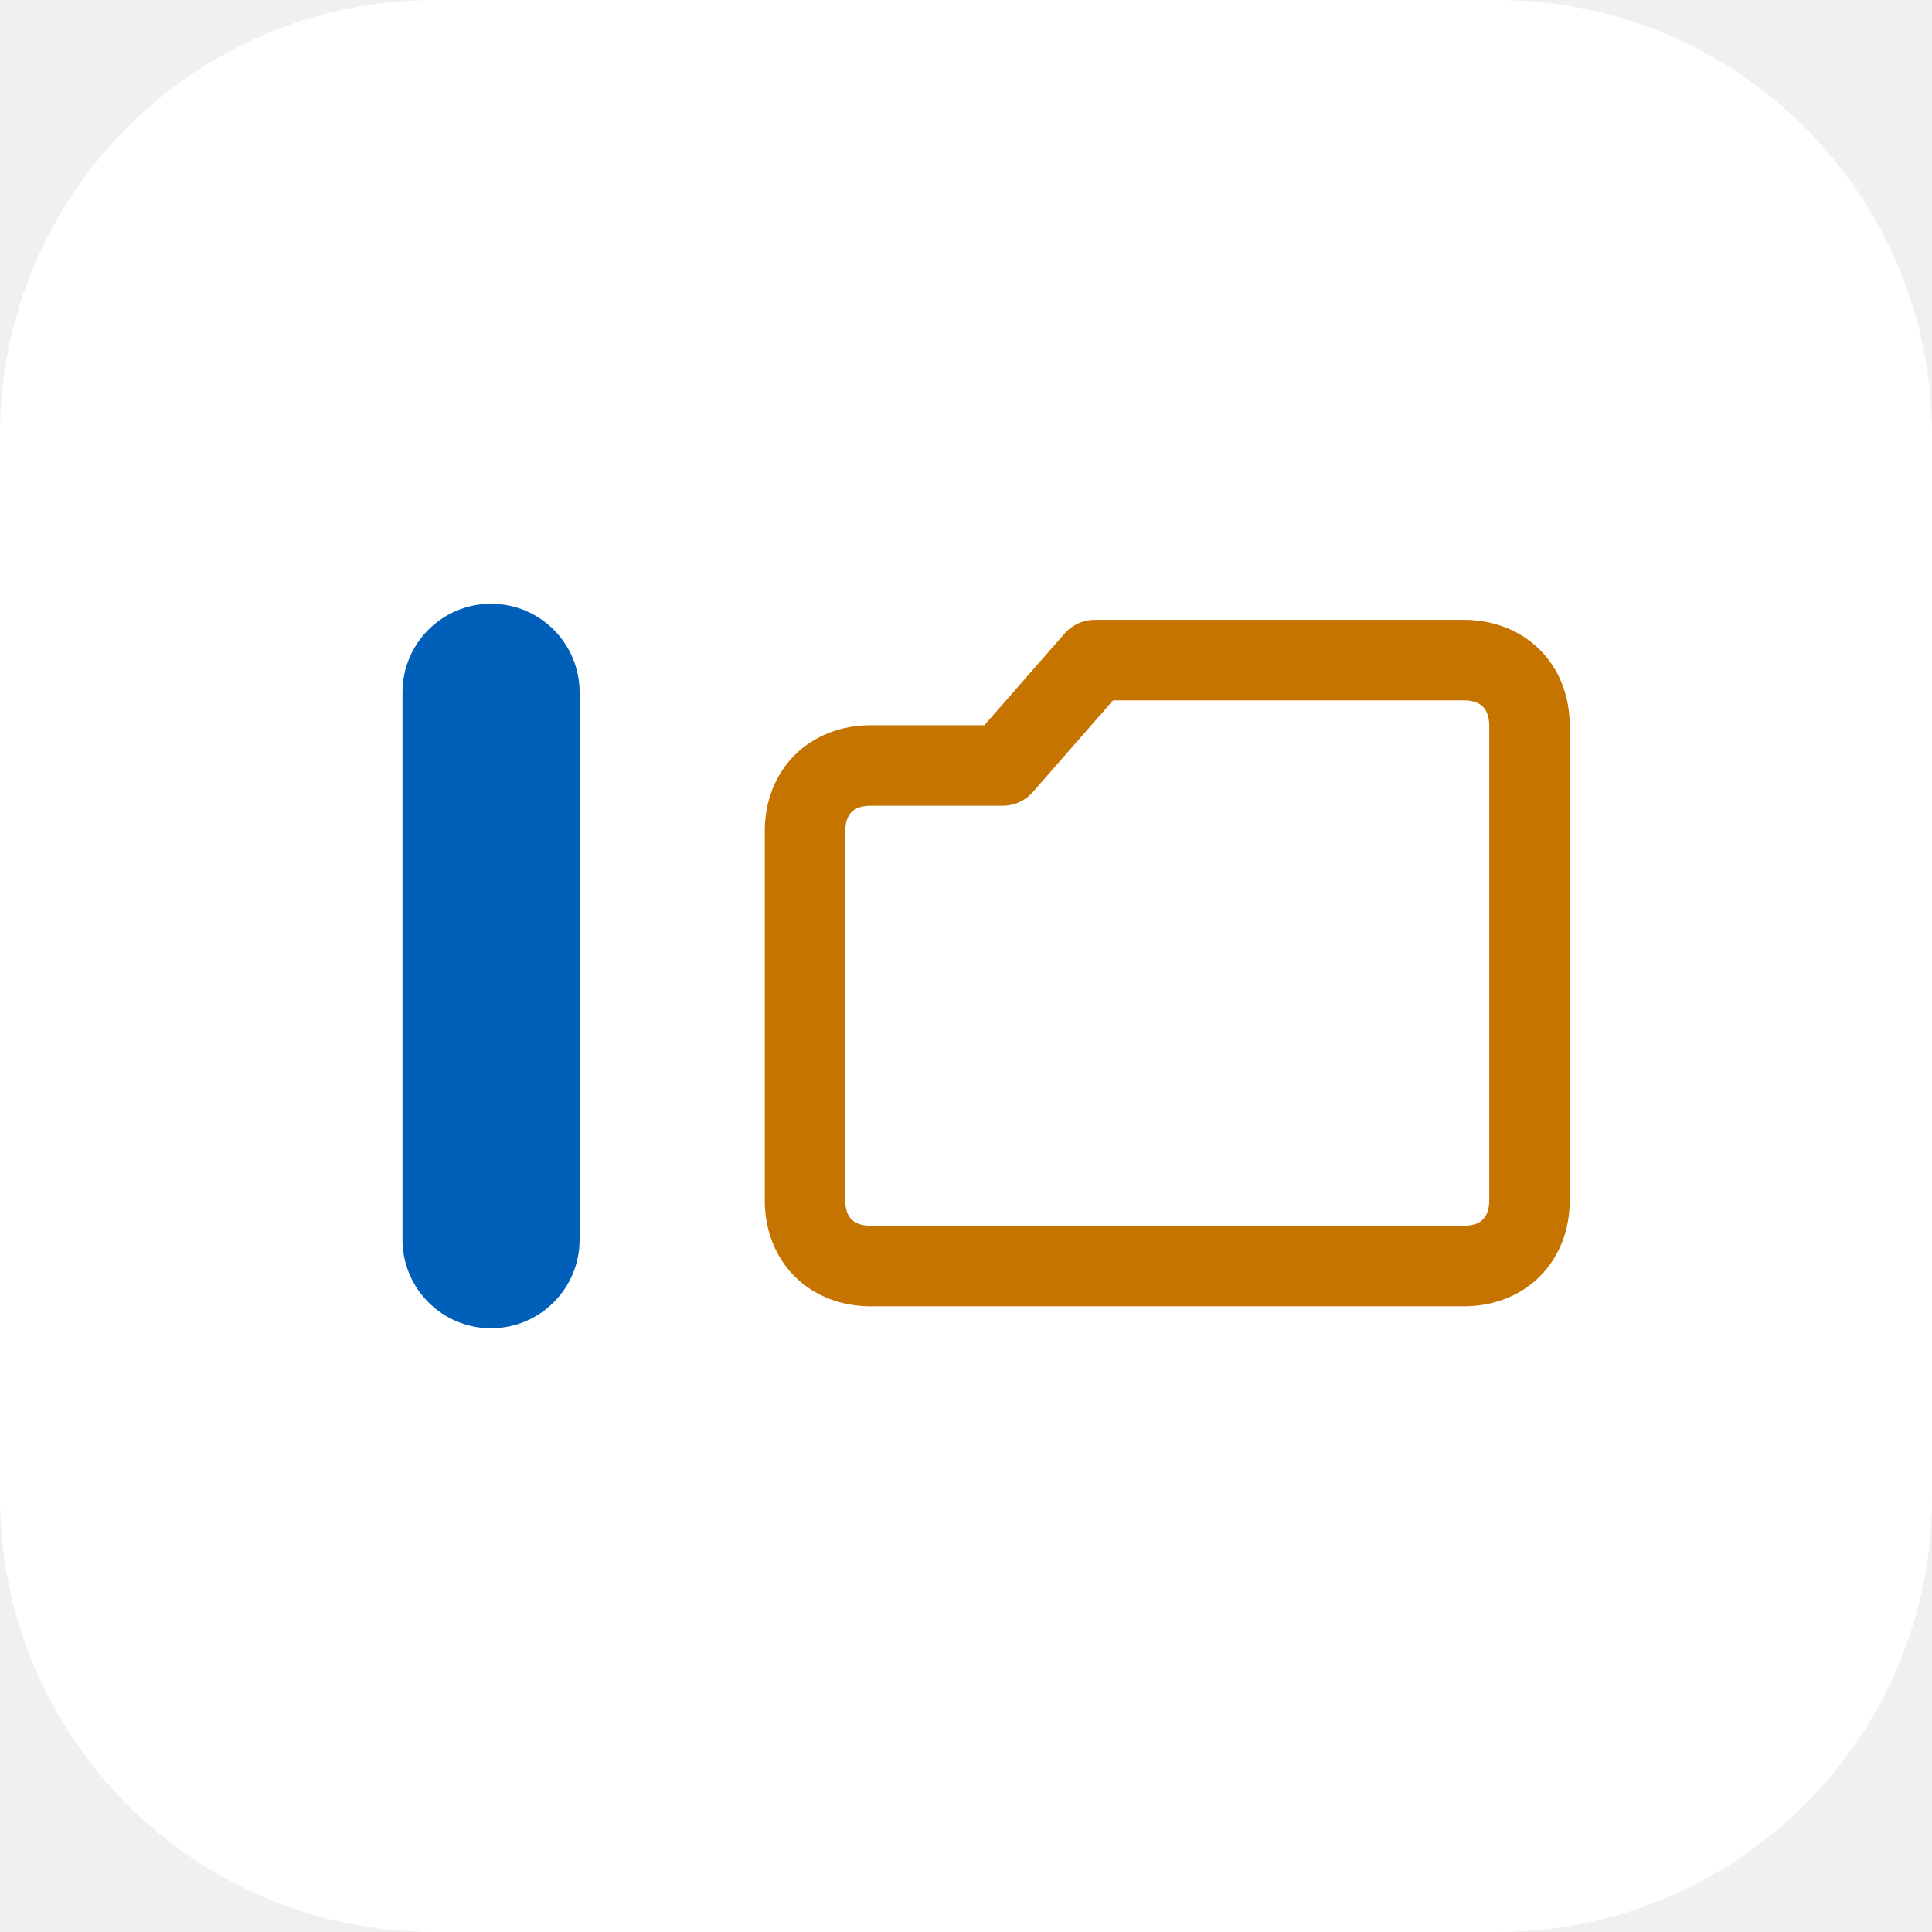
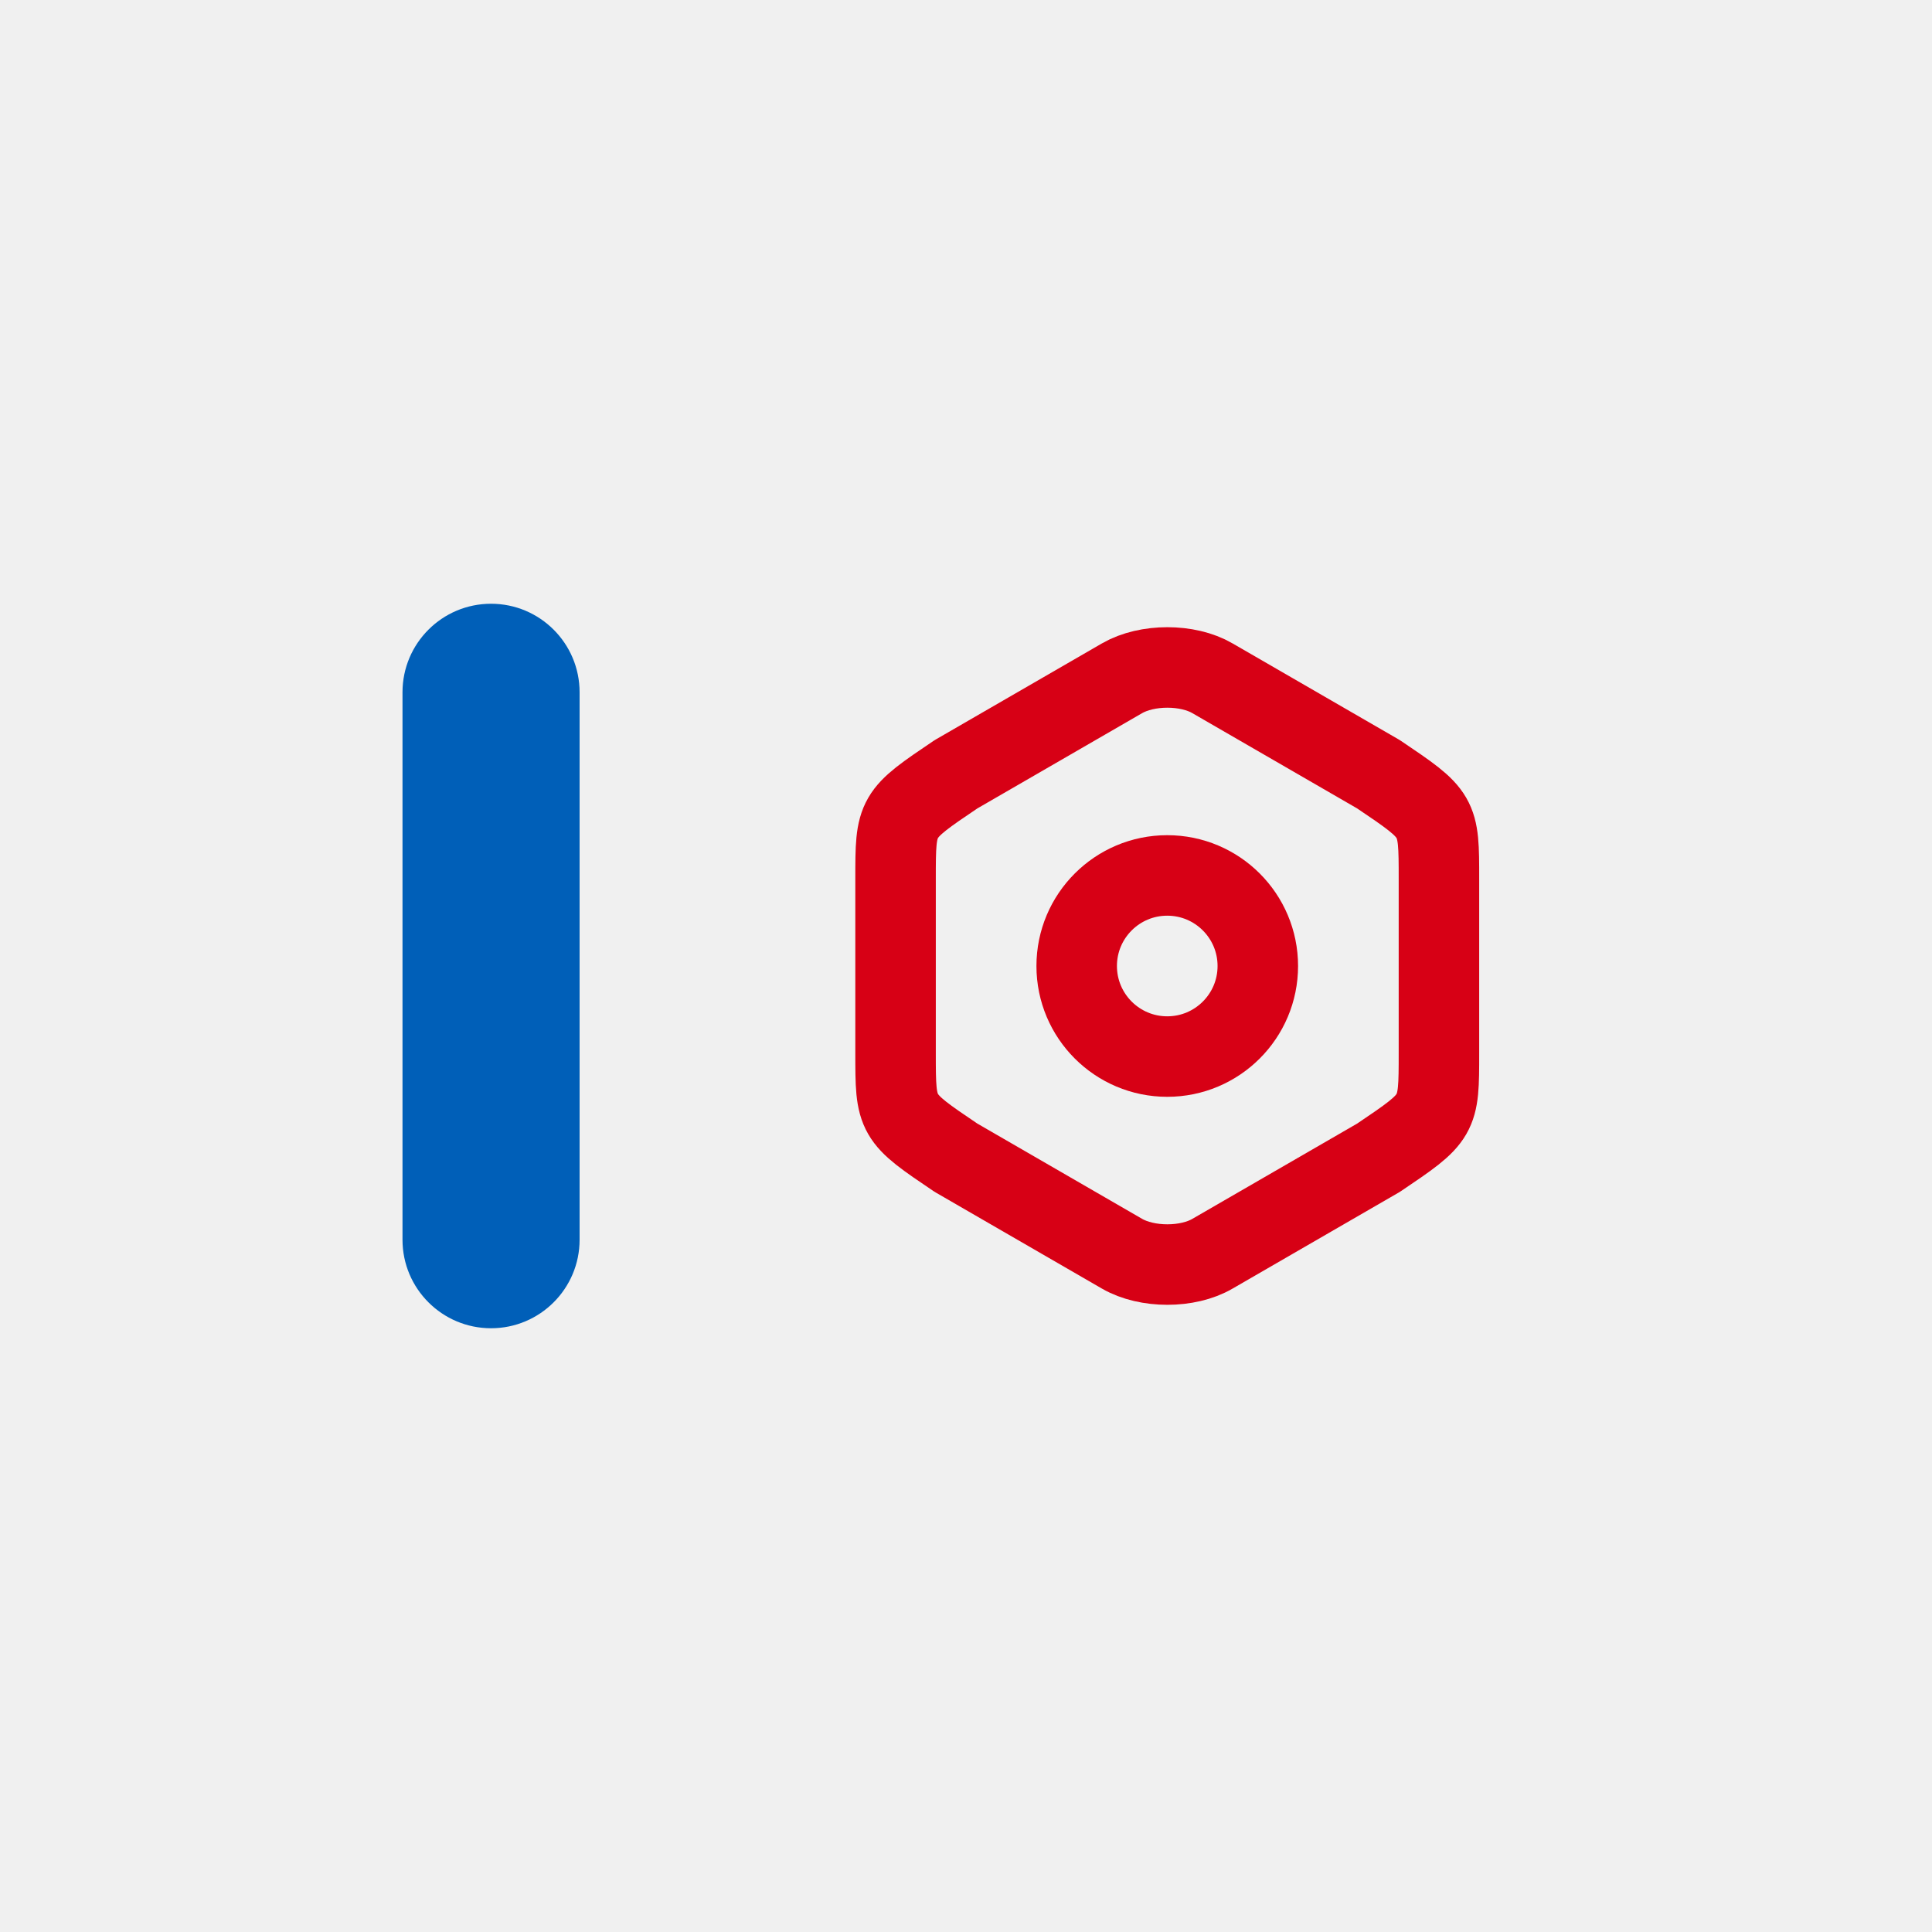
<svg xmlns="http://www.w3.org/2000/svg" width="240" height="240" viewBox="0 0 240 240" fill="none">
-   <path id="nmx-bg" d="M186 0H54C24.177 0 0 24.177 0 54V186C0 215.823 24.177 240 54 240H186C215.823 240 240 215.823 240 186V54C240 24.177 215.823 0 186 0Z" fill="#FFFFFF" />
  <path id="nmx-i" d="M72 86C72 79.925 67.075 75 61 75C54.925 75 50 79.925 50 86V154C50 160.075 54.925 165 61 165C67.075 165 72 160.075 72 154V86Z" fill="#005FB8" />
-   <path id="nmx-glyph-fixed-1" d="M108.182 95.091H124.545L136 82H181.818C186.727 82 190 85.273 190 90.182V149.091C190 154 186.727 157.273 181.818 157.273H108.182C103.273 157.273 100 154 100 149.091V103.273C100 98.364 103.273 95.091 108.182 95.091Z" stroke="#C67400" stroke-width="10" stroke-linecap="round" stroke-linejoin="round" />
+   <path id="nmx-glyph-fixed-1" d="M111.25 109.163V130.8C111.25 138.75 111.25 138.75 118.75 143.813L139.375 155.738C142.487 157.538 147.55 157.538 150.625 155.738L171.25 143.813C178.75 138.75 178.75 138.75 178.75 130.838V109.163C178.75 101.25 178.75 101.25 171.25 96.188L150.625 84.263C147.55 82.463 142.487 82.463 139.375 84.263L118.75 96.188C111.25 101.25 111.25 101.25 111.25 109.163Z" stroke="#D70015" stroke-width="10" stroke-linecap="round" stroke-linejoin="round" />
+   <path id="nmx-glyph-fixed-2" d="M145 131.25C151.213 131.25 156.25 126.213 156.25 120C156.25 113.787 151.213 108.75 145 108.75C138.787 108.75 133.75 113.787 133.75 120C133.75 126.213 138.787 131.25 145 131.25Z" stroke="#D70015" stroke-width="10" stroke-linecap="round" stroke-linejoin="round" />
</svg>
